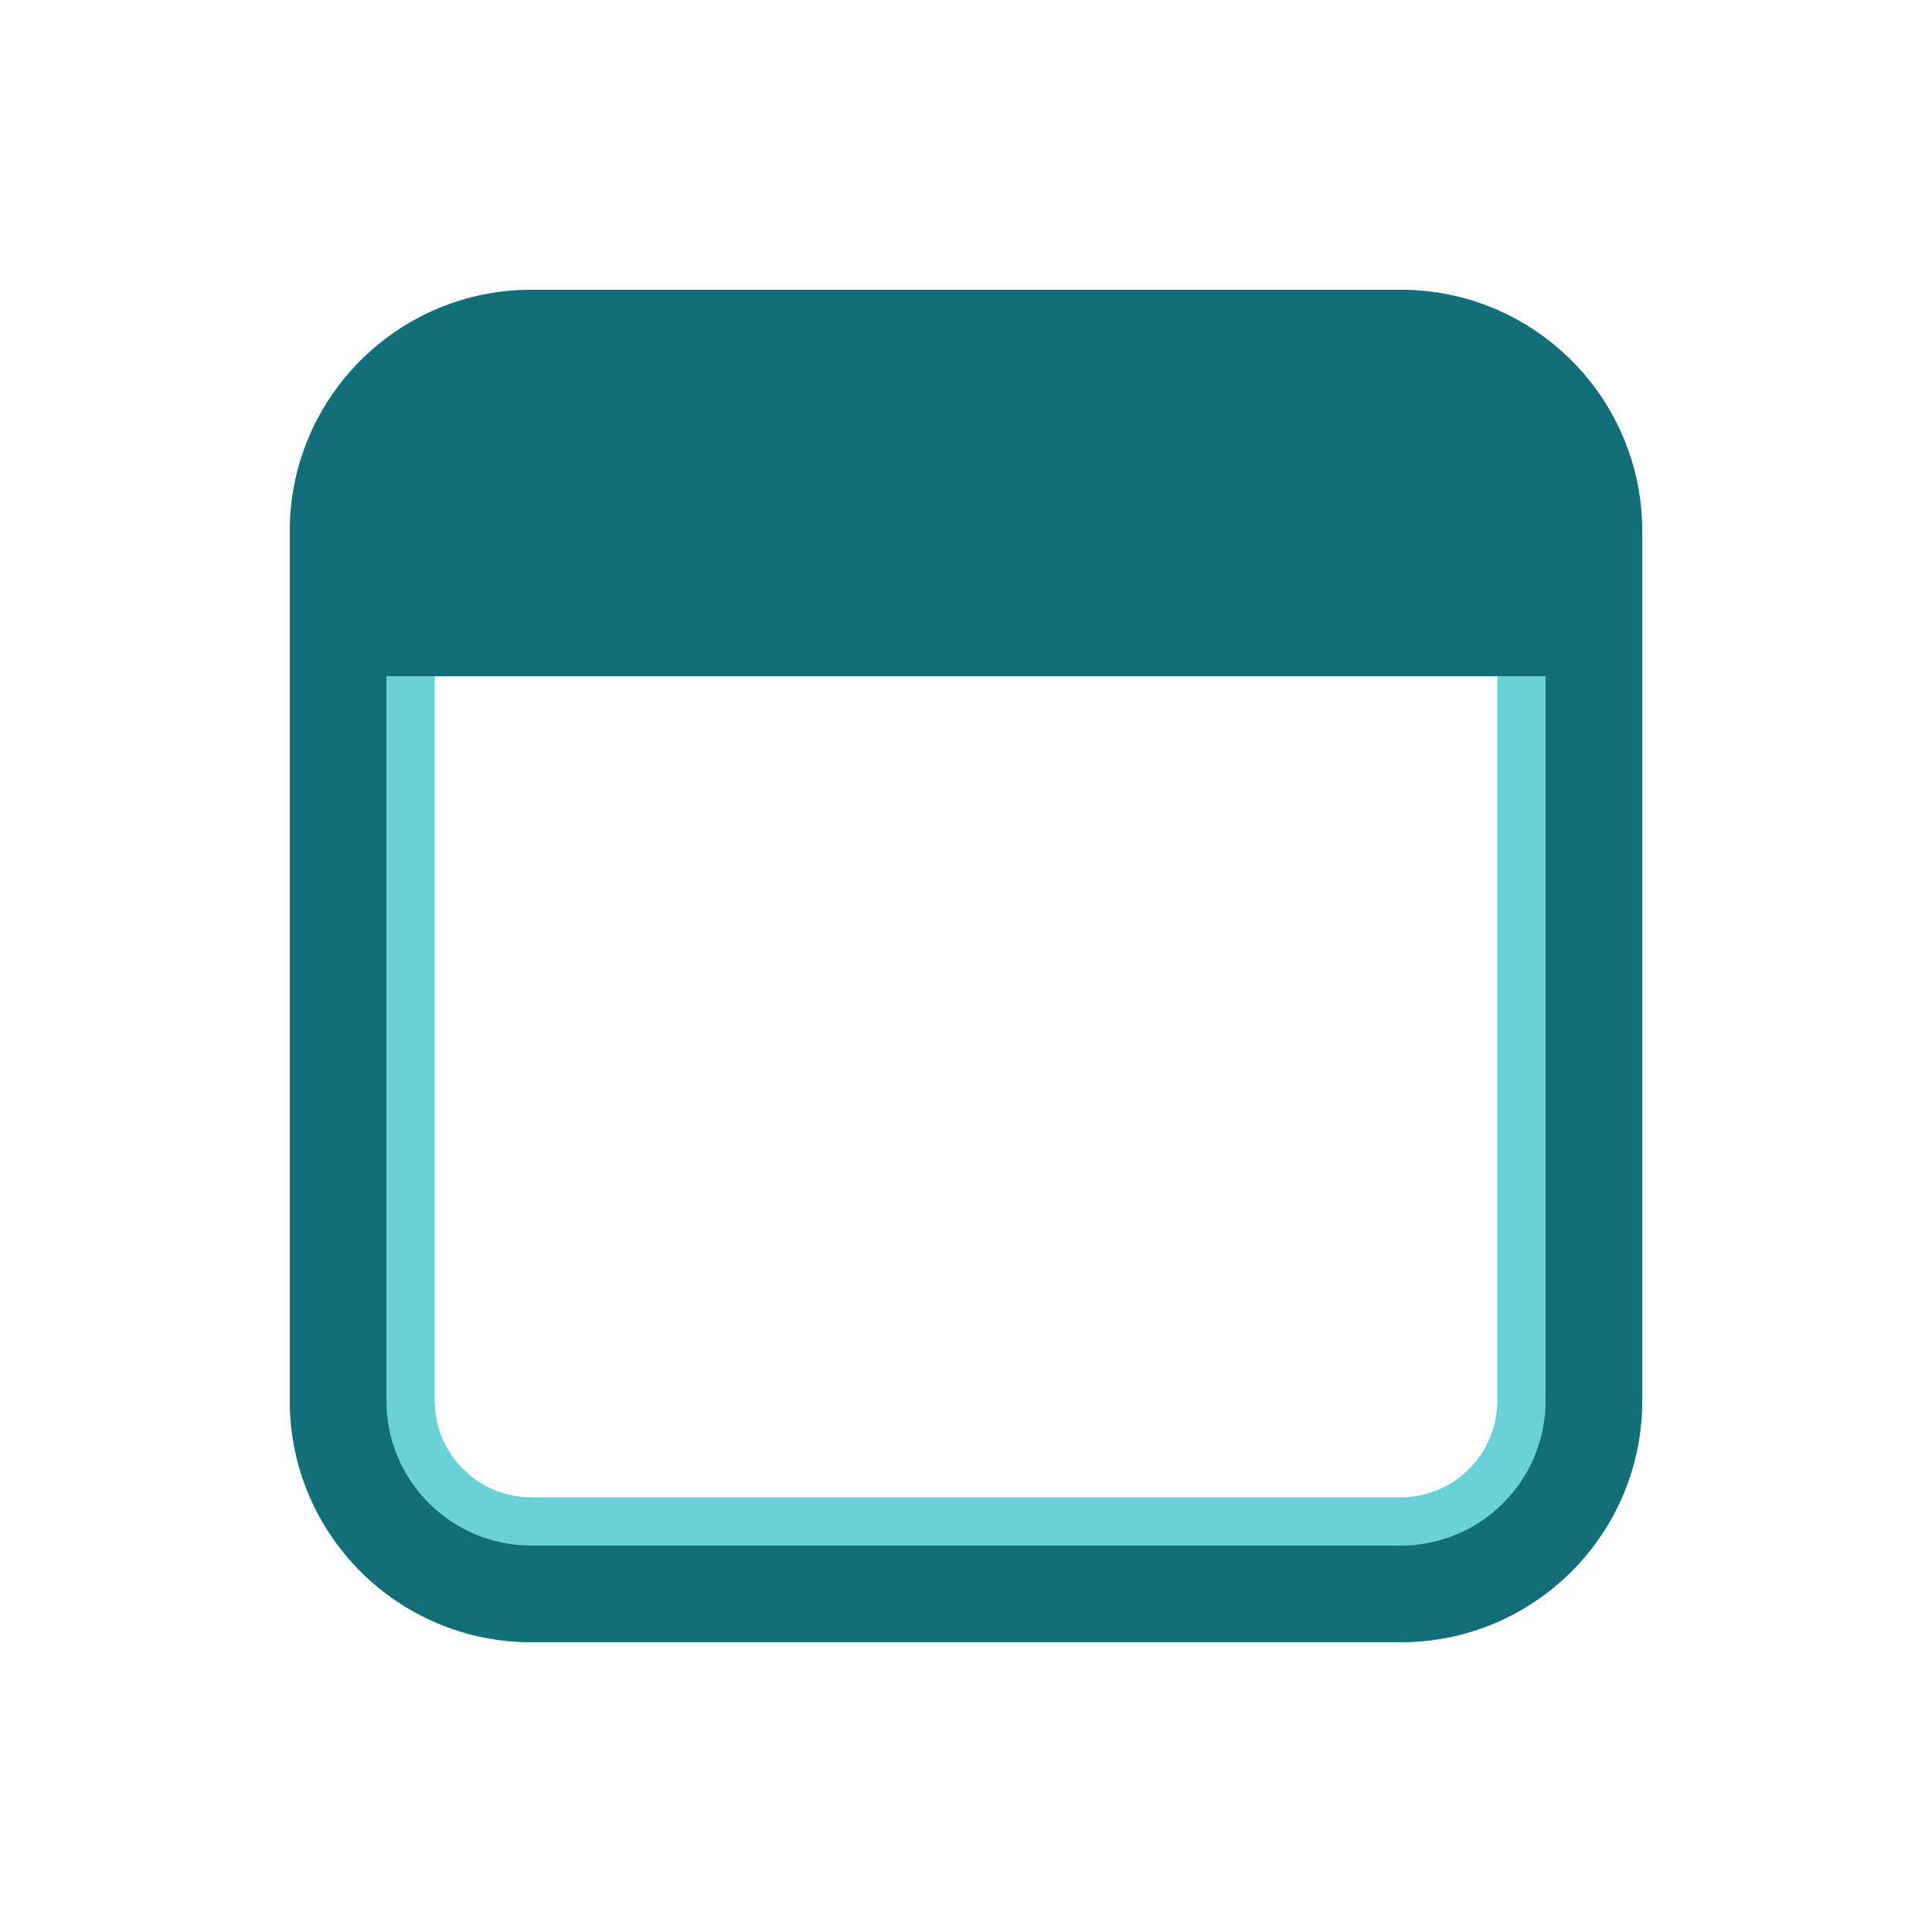
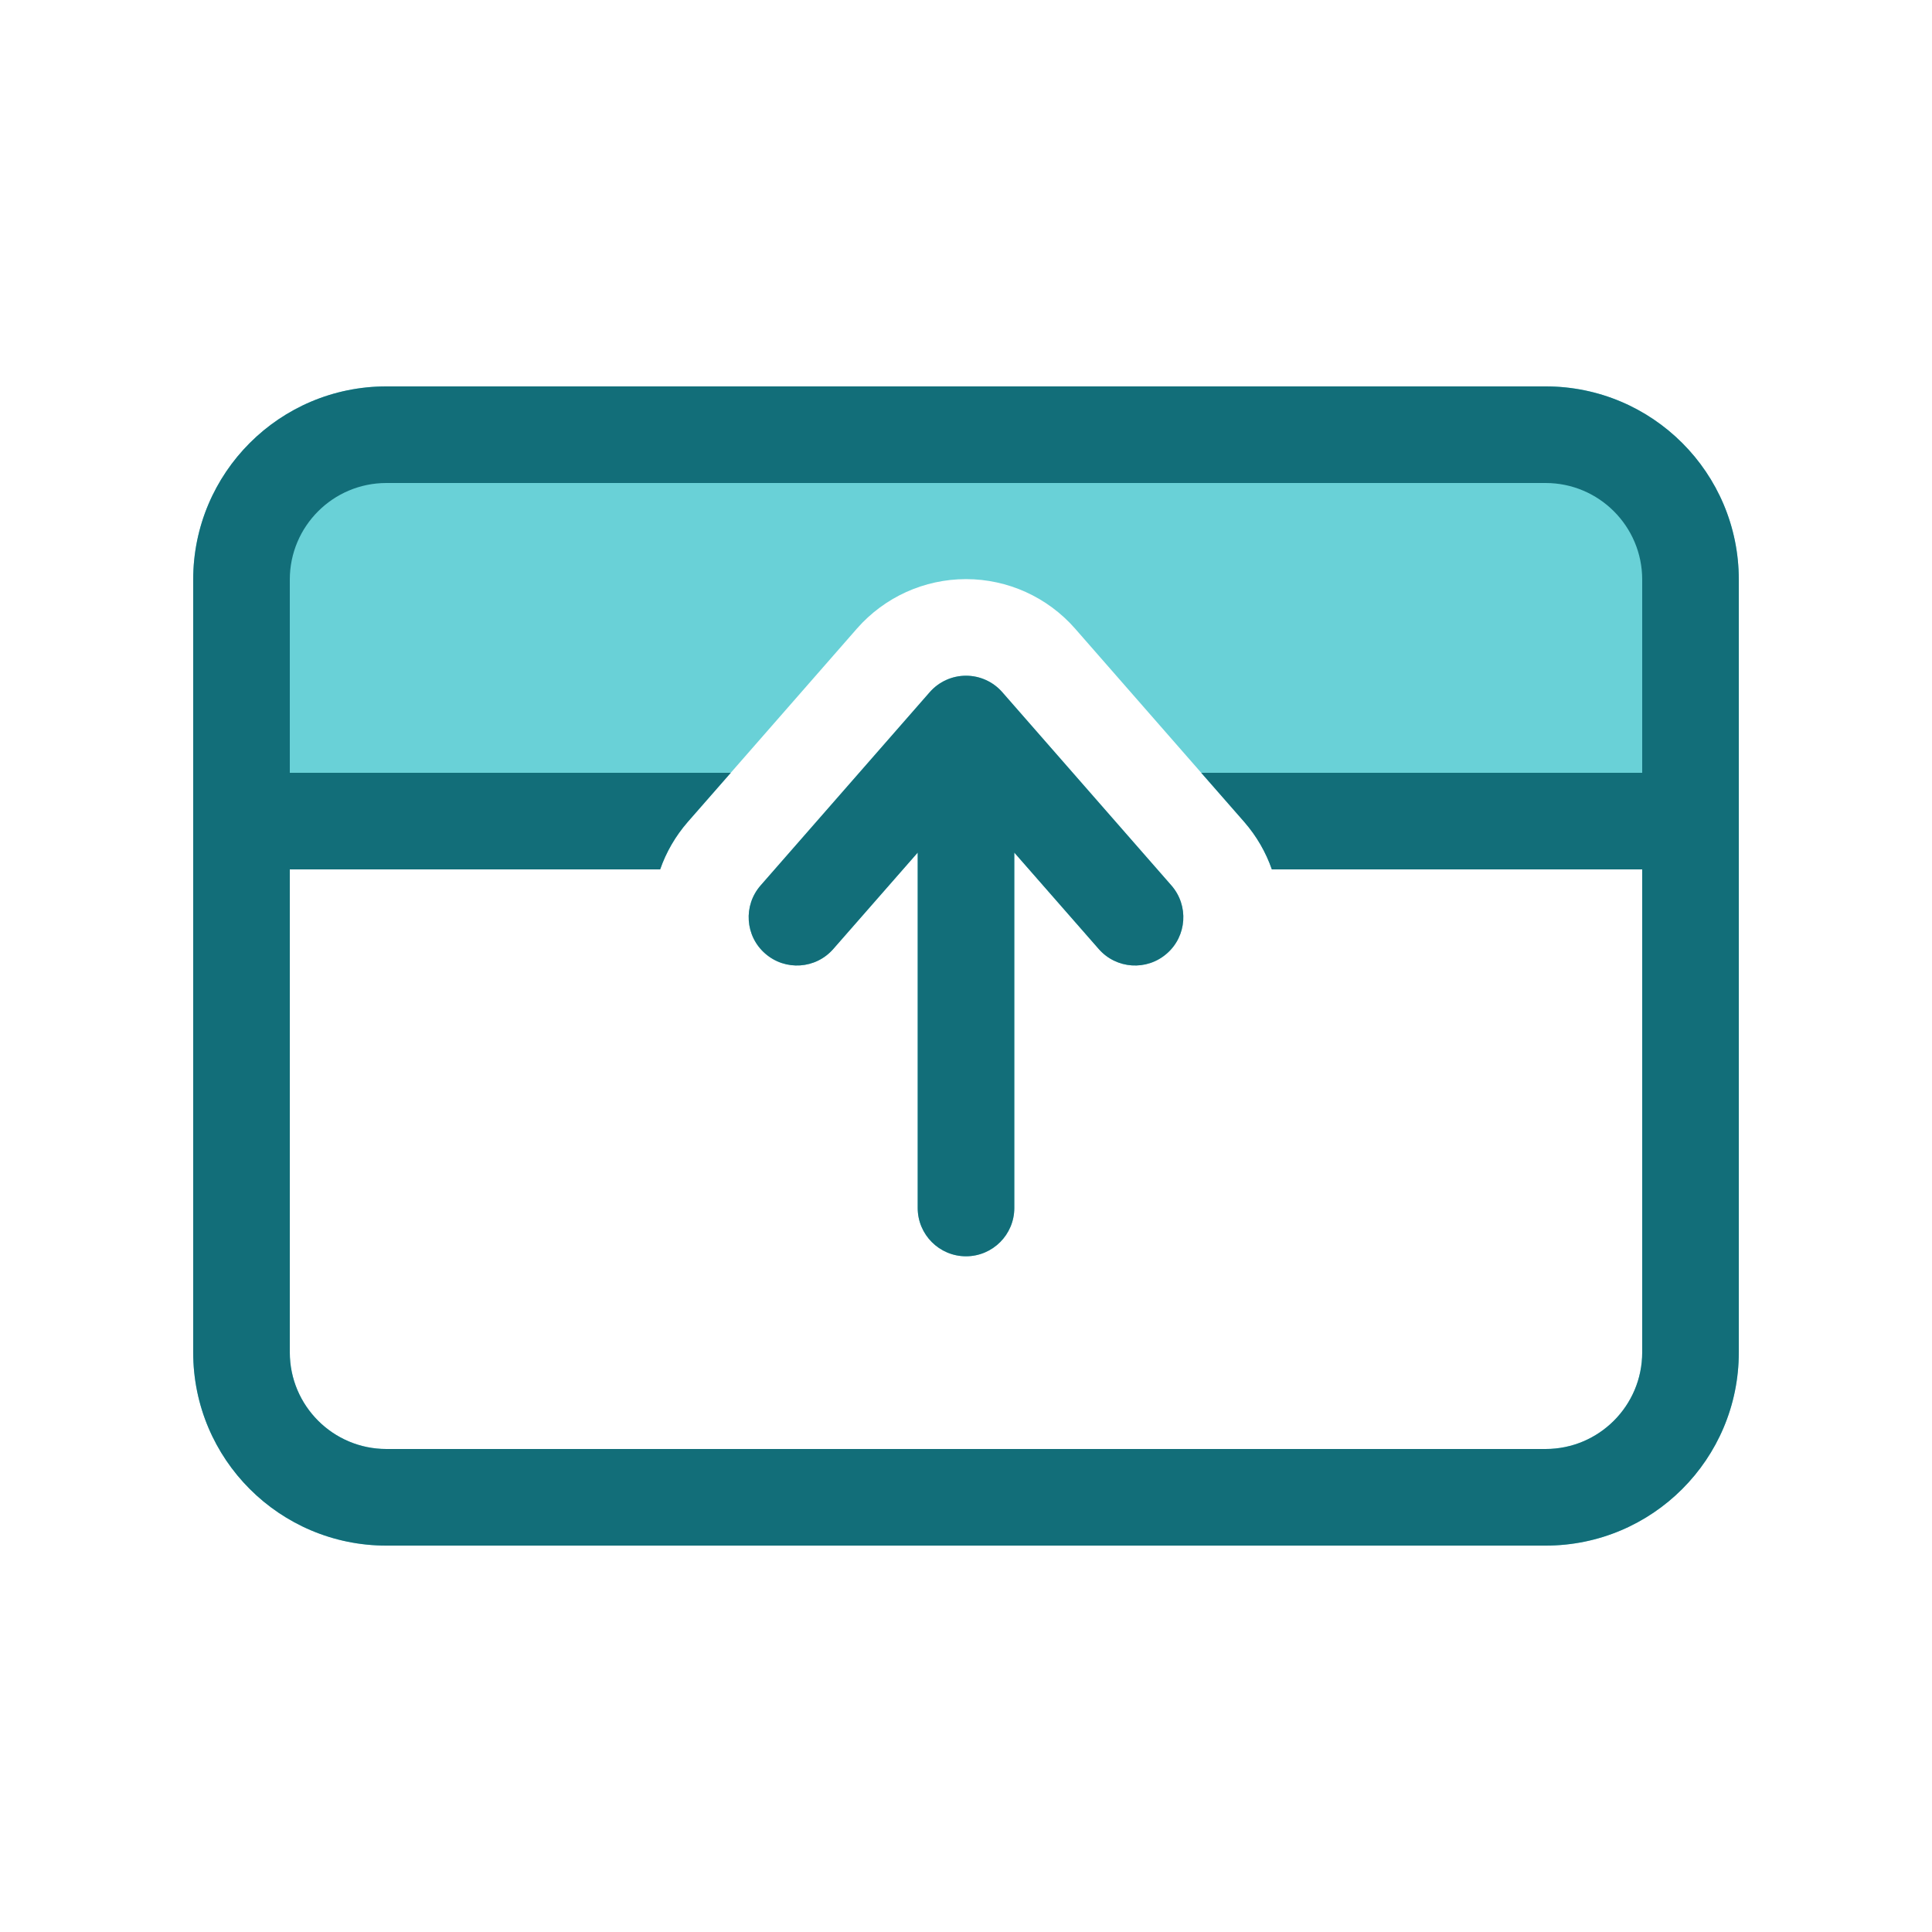
<svg xmlns="http://www.w3.org/2000/svg" width="20" height="20" viewBox="0 0 20 20" fill="none">
-   <path d="M3 5.5C3 4.119 4.119 3 5.5 3H14.5C15.881 3 17 4.119 17 5.5V14.5C17 15.881 15.881 17 14.5 17H5.5C4.119 17 3 15.881 3 14.5V5.5ZM4.5 7V14.5C4.5 15.052 4.948 15.5 5.5 15.5H14.5C15.052 15.5 15.5 15.052 15.5 14.5V7H4.5Z" fill="#69D1D7" />
-   <path d="M5.5 3C4.119 3 3 4.119 3 5.5V14.5C3 15.881 4.119 17 5.5 17H14.5C15.881 17 17 15.881 17 14.5V5.5C17 4.119 15.881 3 14.5 3H5.5ZM4 14.5V7H16V14.5C16 15.328 15.328 16 14.5 16H5.5C4.672 16 4 15.328 4 14.5Z" fill="#126E79" />
+   <path d="M10.5 8.826L11.374 9.824C11.556 10.032 11.871 10.053 12.079 9.871C12.287 9.69 12.308 9.374 12.126 9.166L10.376 7.166C10.281 7.057 10.144 6.995 10 6.995C9.856 6.995 9.719 7.057 9.624 7.166L7.874 9.166C7.692 9.374 7.713 9.69 7.921 9.871C8.129 10.053 8.444 10.032 8.626 9.824L9.5 8.826L9.5 12.505C9.5 12.781 9.724 13.005 10 13.005C10.276 13.005 10.5 12.781 10.5 12.505L10.5 8.826ZM4 16C2.895 16 2 15.105 2 14V6C2 4.895 2.895 4 4 4H16C17.105 4 18 4.895 18 6V14C18 15.105 17.105 16 16 16H4ZM3 14C3 14.552 3.448 15 4 15H16C16.552 15 17 14.552 17 14V9H13.166C13.105 8.824 13.009 8.656 12.879 8.507L11.129 6.507C10.844 6.182 10.433 5.995 10 5.995C9.567 5.995 9.156 6.182 8.871 6.507L7.121 8.507C6.991 8.656 6.895 8.824 6.834 9H3V14Z" fill="#69D1D7" />
+   <path d="M10.5 8.826L11.374 9.824C11.556 10.032 11.871 10.053 12.079 9.871C12.287 9.69 12.308 9.374 12.126 9.166L10.376 7.166C10.281 7.057 10.144 6.995 10 6.995C9.856 6.995 9.719 7.057 9.624 7.166L7.874 9.166C7.692 9.374 7.713 9.69 7.921 9.871C8.129 10.053 8.444 10.032 8.626 9.824L9.5 8.826L9.5 12.505C9.5 12.781 9.724 13.005 10 13.005C10.276 13.005 10.5 12.781 10.5 12.505L10.5 8.826ZM4 16C2.895 16 2 15.105 2 14V6C2 4.895 2.895 4 4 4H16C17.105 4 18 4.895 18 6V14C18 15.105 17.105 16 16 16H4ZM3 14C3 14.552 3.448 15 4 15H16C16.552 15 17 14.552 17 14V9H13.166C13.105 8.824 13.009 8.656 12.879 8.507L12.435 8H17V6C17 5.448 16.552 5 16 5H4C3.448 5 3 5.448 3 6V8H7.565L7.121 8.507C6.991 8.656 6.895 8.824 6.834 9H3V14Z" fill="#126E79" />
</svg>
